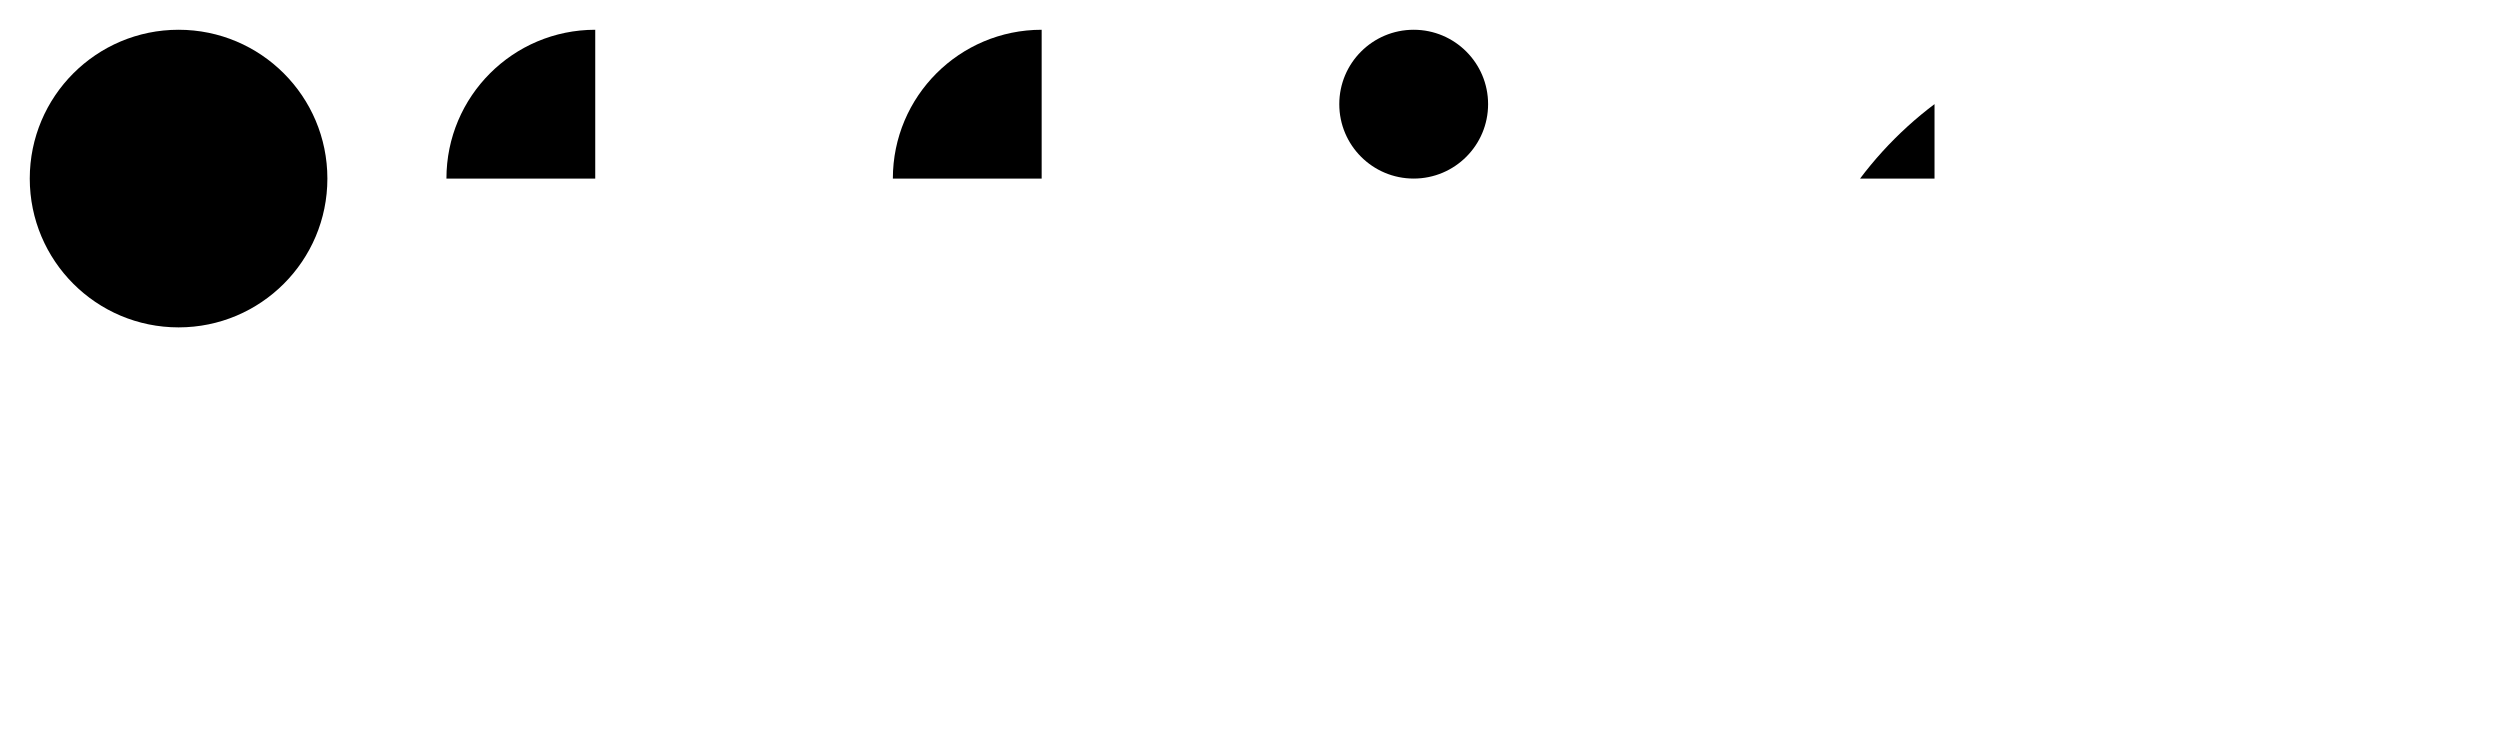
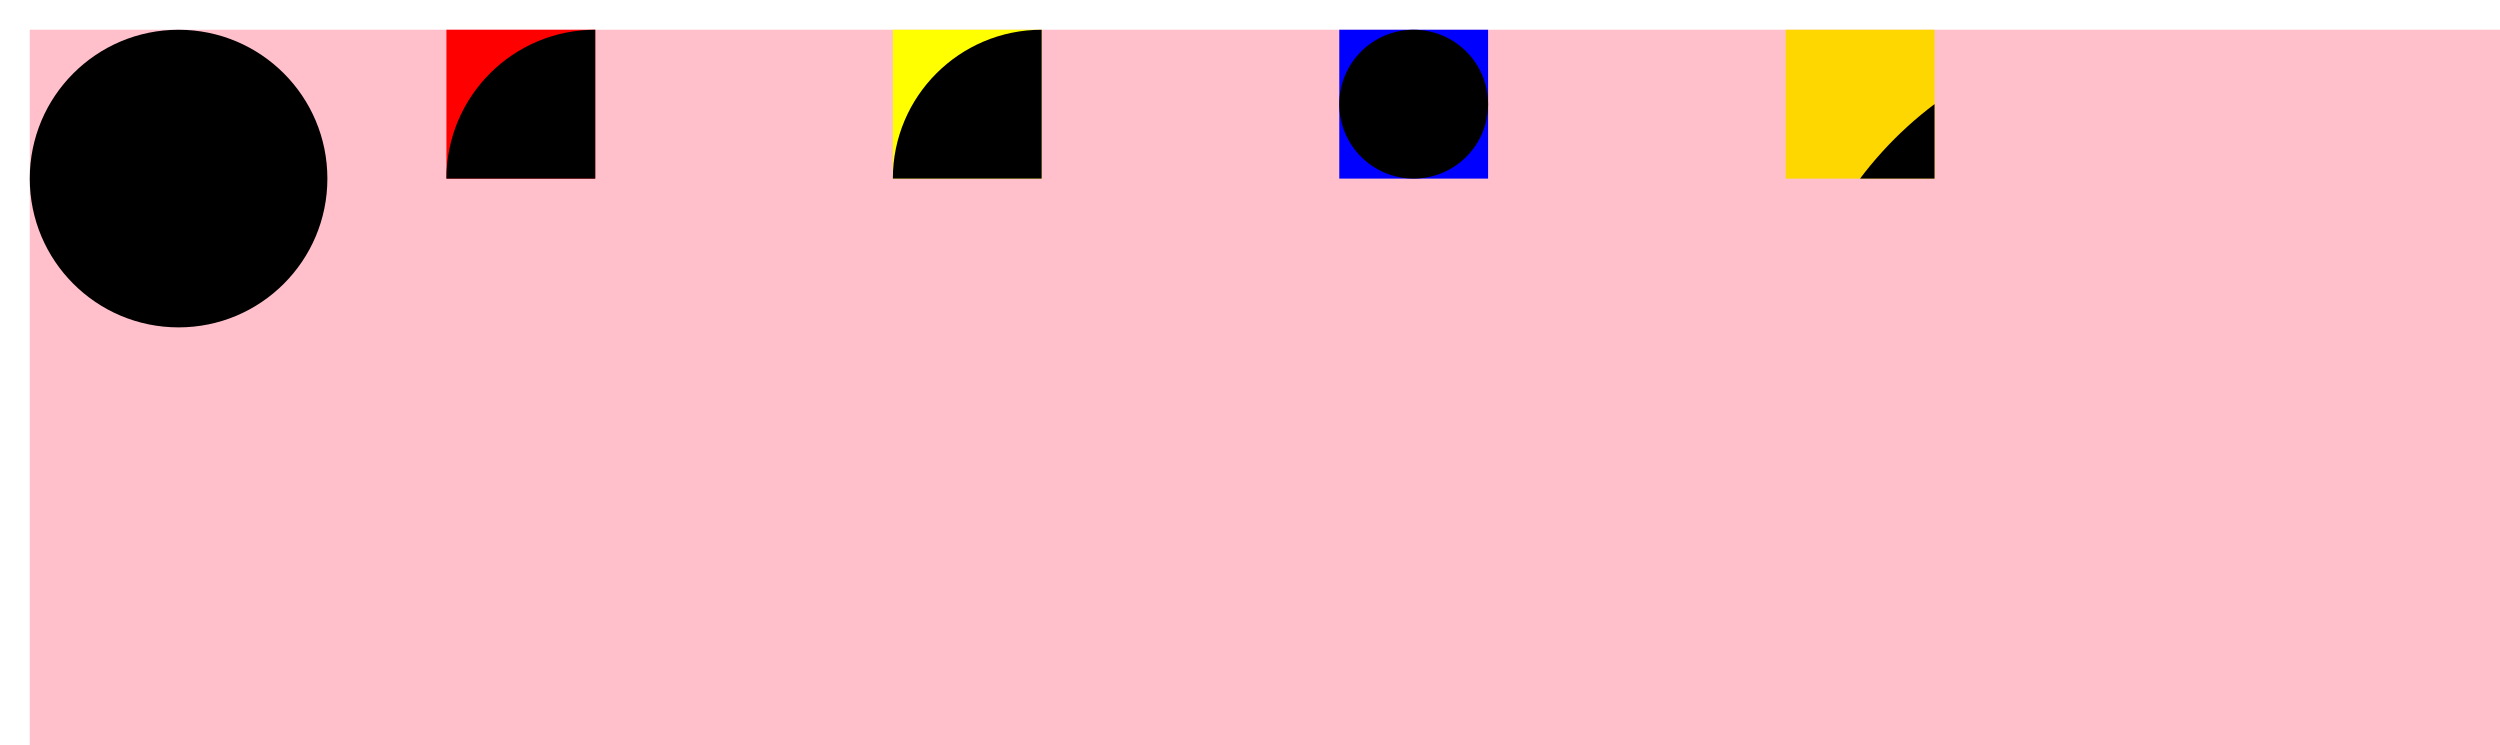
<svg xmlns="http://www.w3.org/2000/svg">
  <svg x="10" y="10">
+     <rect width="100%" height="100%" fill="pink" />
    <ellipse cx="50" cy="50" rx="50" ry="50" />
  </svg>
  <svg x="150" y="10" width="50" height="50">
+     <rect width="100%" height="100%" fill="red" />
    <ellipse cx="50" cy="50" rx="50" ry="50" />
  </svg>
  <svg x="300" y="10" width="50" height="50" viewBox="0 0 50 50">
+     <rect width="100%" height="100%" fill="yellow" />
    <ellipse cx="50" cy="50" rx="50" ry="50" />
  </svg>
  <svg x="450" y="10" width="50" height="50" viewBox="0 0 100 100">
+     <rect width="100%" height="100%" fill="blue" />
    <ellipse cx="50" cy="50" rx="50" ry="50" />
  </svg>
  <svg x="600" y="10" width="50" height="50" viewBox="0 0 20 20">
+     <rect width="100%" height="100%" fill="gold" />
    <ellipse cx="50" cy="50" rx="50" ry="50" />
  </svg>
</svg>
